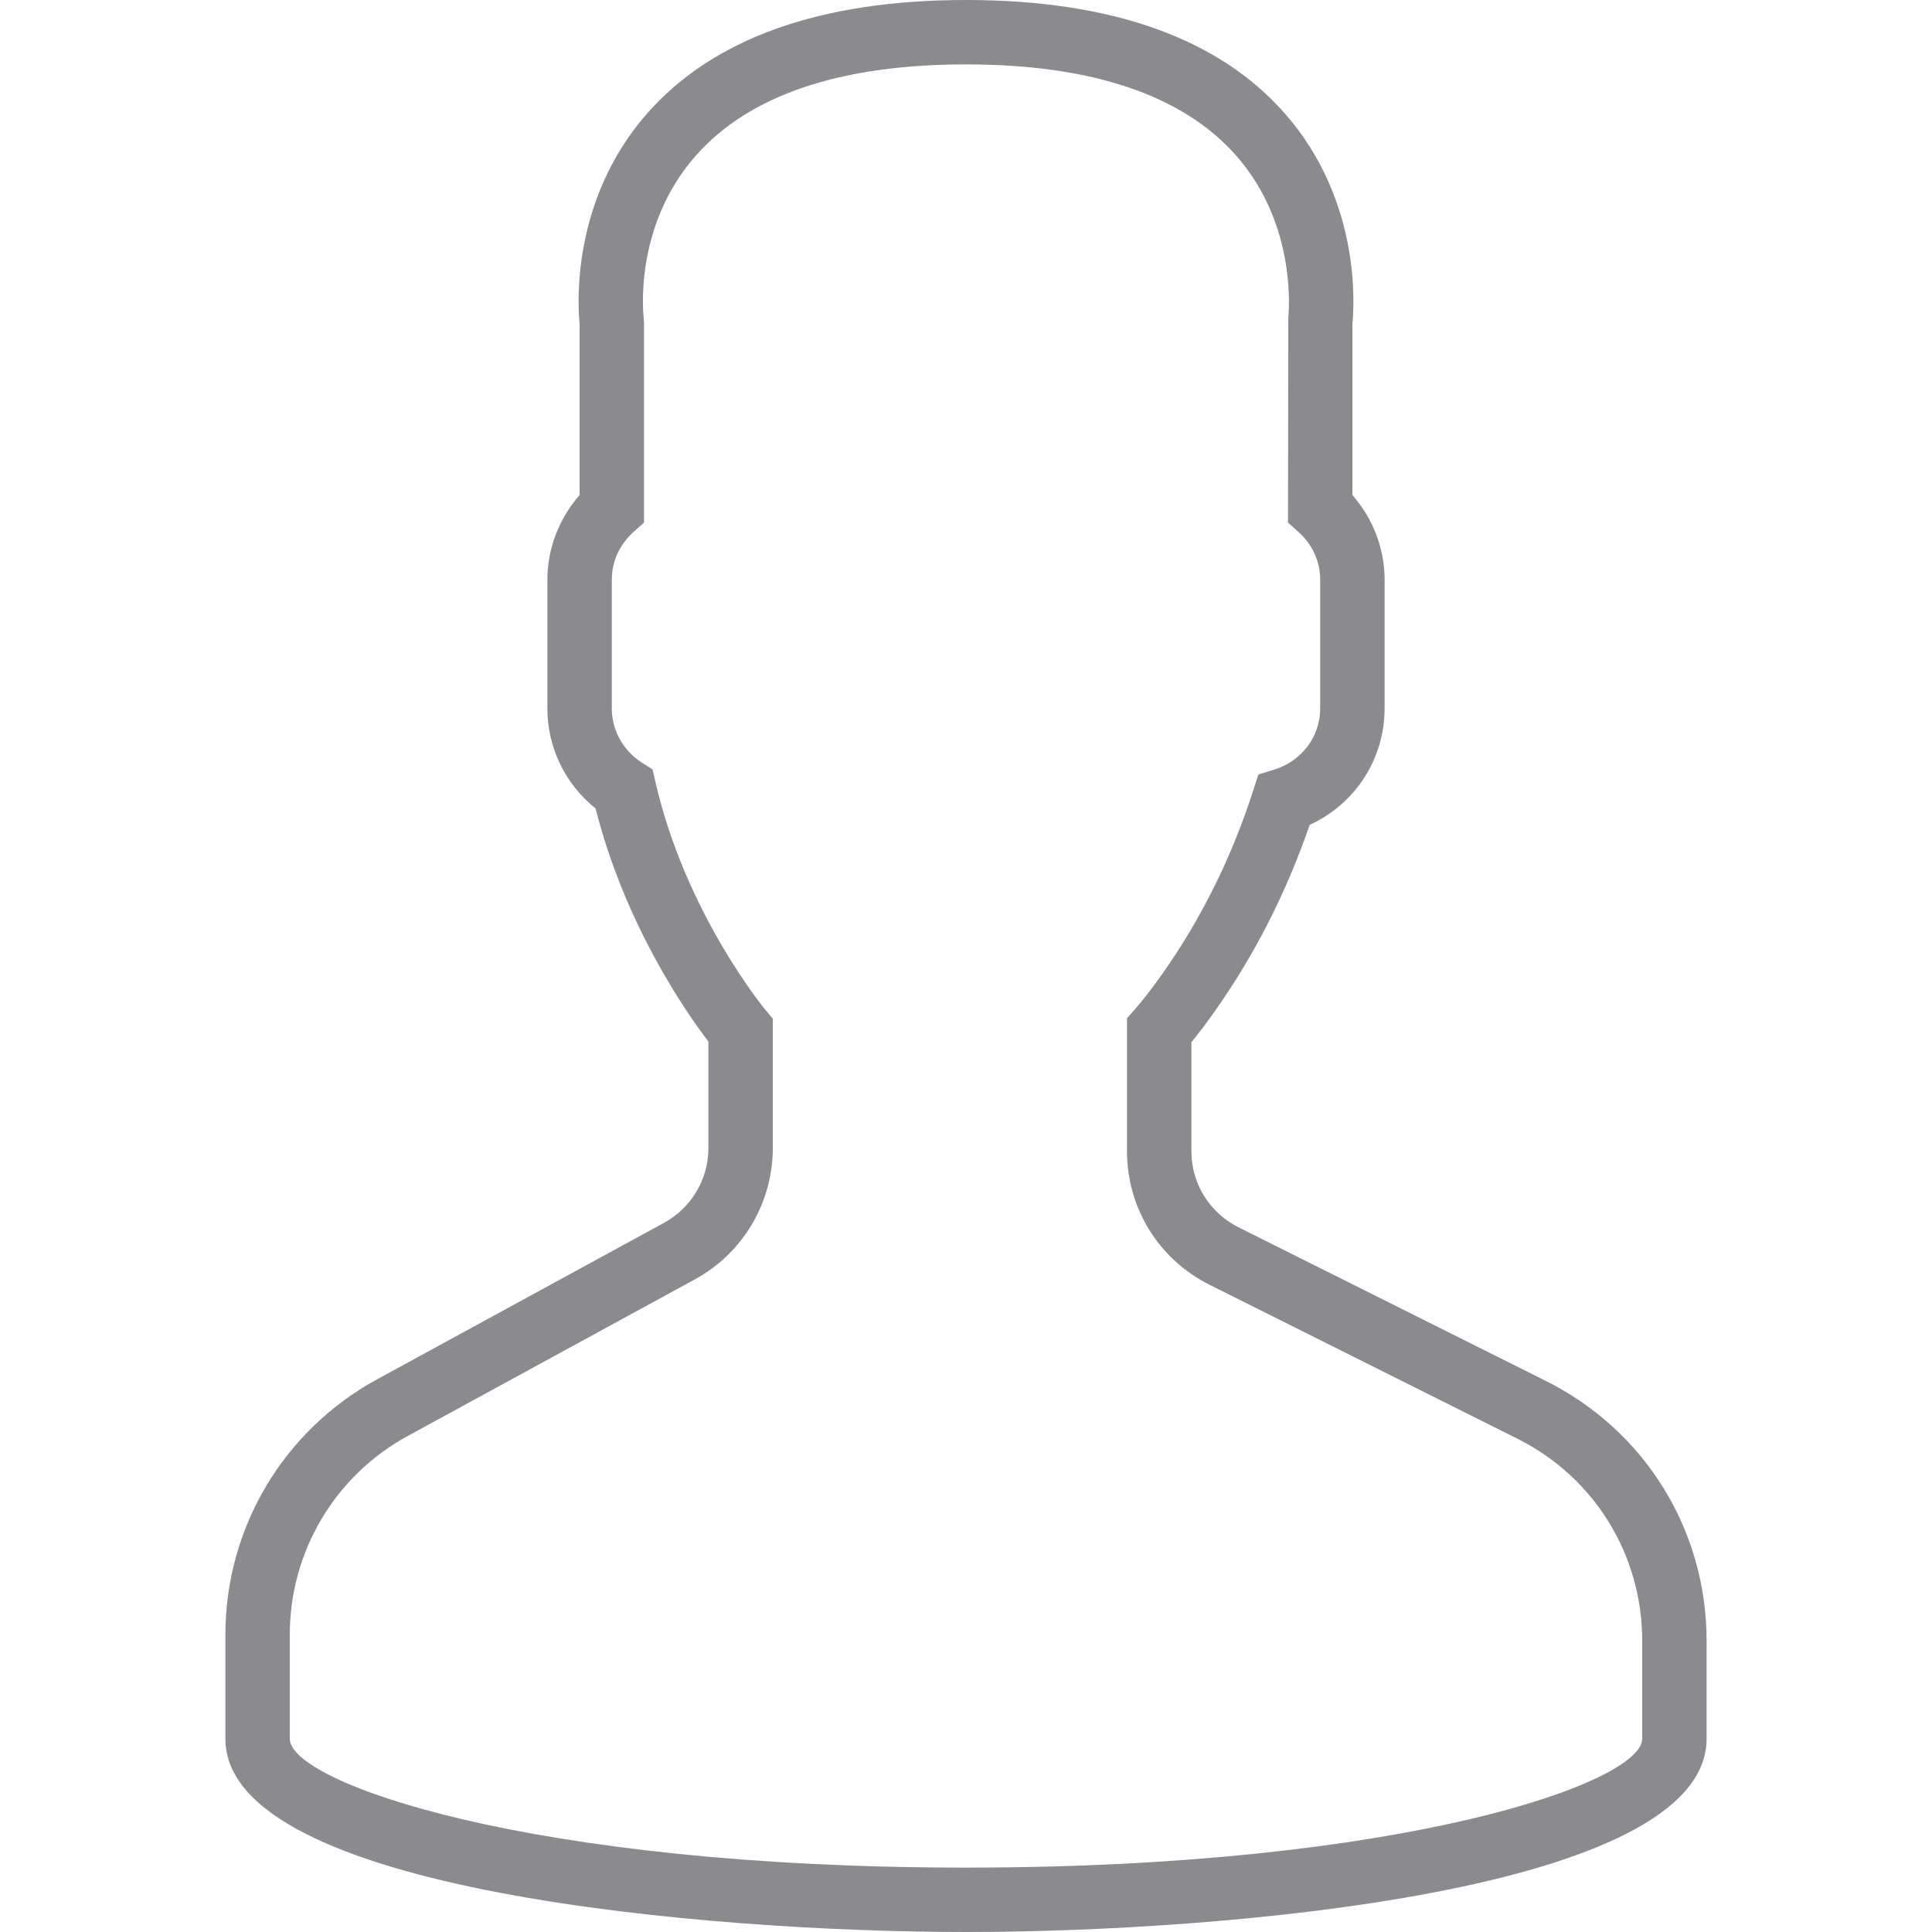
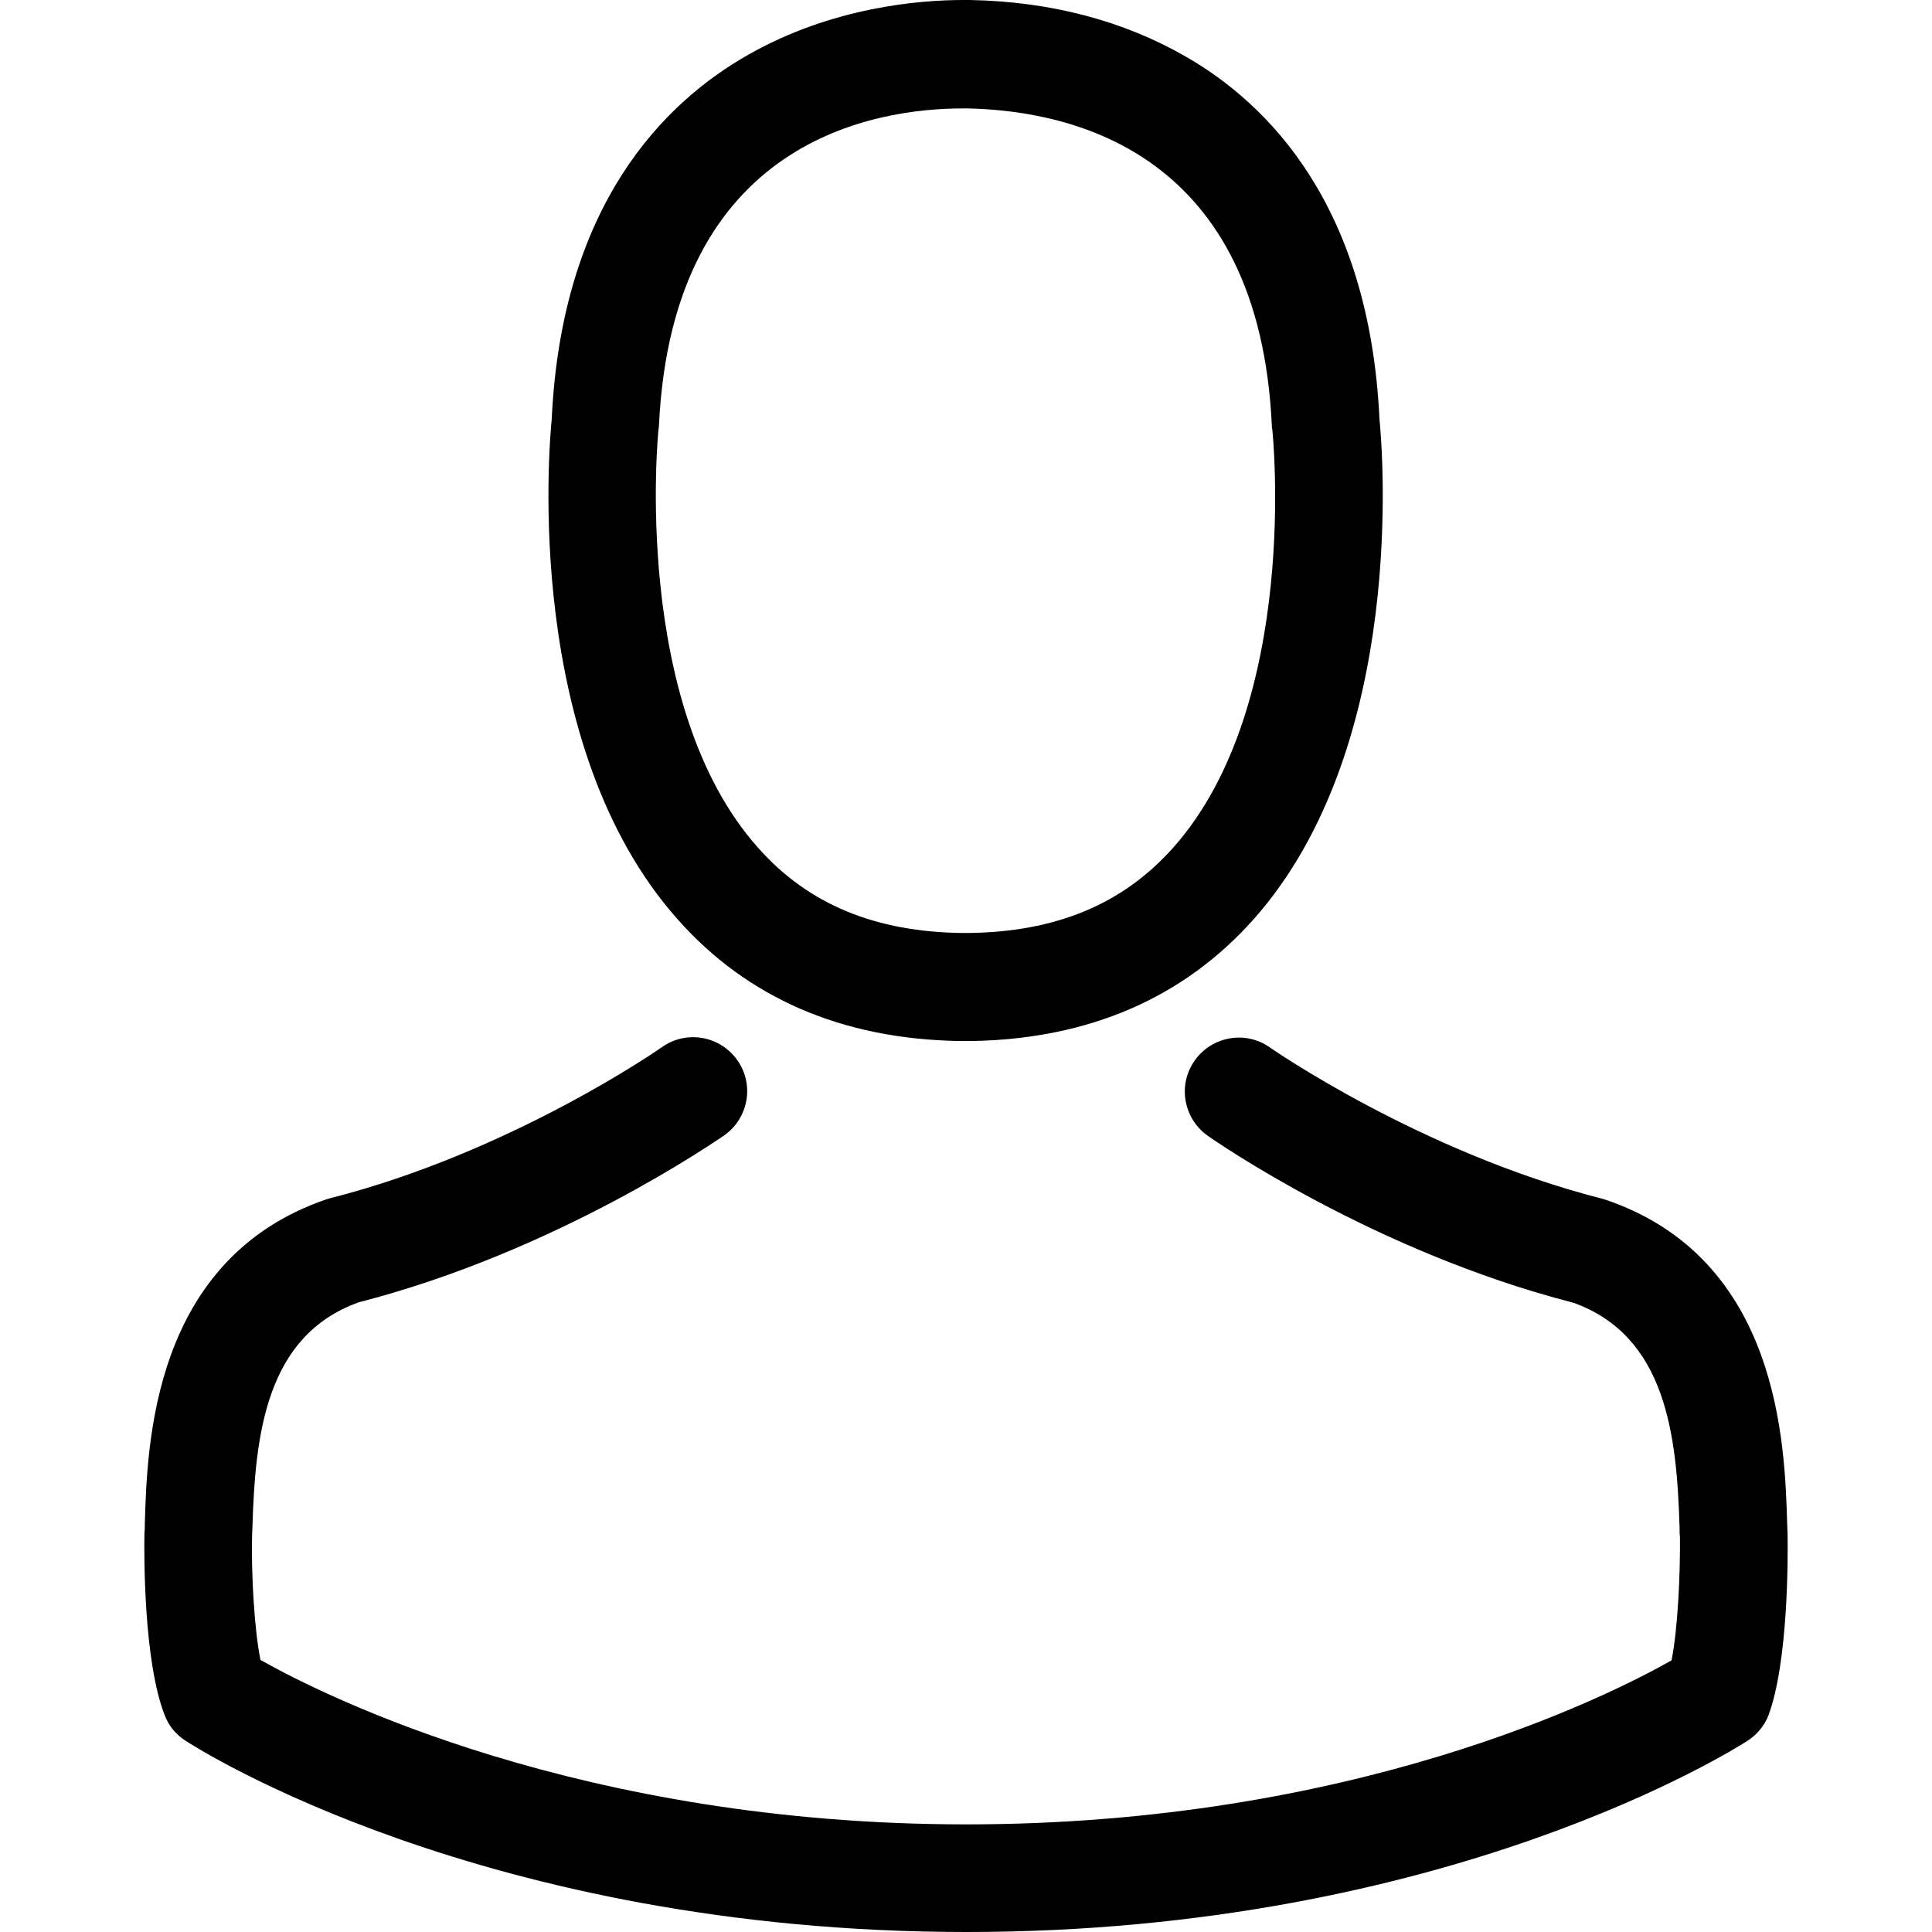
- <svg xmlns="http://www.w3.org/2000/svg" version="1.1" id="Capa_1" x="0px" y="0px" viewBox="0 0 60 60" style="enable-background:new 0 0 60 60;" xml:space="preserve" width="512px" height="512px">
+ <svg xmlns="http://www.w3.org/2000/svg" version="1.1" id="Capa_1" x="0px" y="0px" viewBox="0 0 482.9 482.9" style="enable-background:new 0 0 482.9 482.9;" xml:space="preserve">
  <g>
-     <path d="M48.014,42.889l-9.553-4.776C37.56,37.662,37,36.756,37,35.748v-3.381c0.229-0.28,0.47-0.599,0.719-0.951  c1.239-1.75,2.232-3.698,2.954-5.799C42.084,24.97,43,23.575,43,22v-4c0-0.963-0.36-1.896-1-2.625v-5.319  c0.056-0.55,0.276-3.824-2.092-6.525C37.854,1.188,34.521,0,30,0s-7.854,1.188-9.908,3.53C17.724,6.231,17.944,9.506,18,10.056  v5.319c-0.64,0.729-1,1.662-1,2.625v4c0,1.217,0.553,2.352,1.497,3.109c0.916,3.627,2.833,6.36,3.503,7.237v3.309  c0,0.968-0.528,1.856-1.377,2.32l-8.921,4.866C8.801,44.424,7,47.458,7,50.762V54c0,4.746,15.045,6,23,6s23-1.254,23-6v-3.043  C53,47.519,51.089,44.427,48.014,42.889z M51,54c0,1.357-7.412,4-21,4S9,55.357,9,54v-3.238c0-2.571,1.402-4.934,3.659-6.164  l8.921-4.866C23.073,38.917,24,37.354,24,35.655v-4.019l-0.233-0.278c-0.024-0.029-2.475-2.994-3.41-7.065l-0.091-0.396l-0.341-0.22  C19.346,23.303,19,22.676,19,22v-4c0-0.561,0.238-1.084,0.67-1.475L20,16.228V10l-0.009-0.131c-0.003-0.027-0.343-2.799,1.605-5.021  C23.253,2.958,26.081,2,30,2c3.905,0,6.727,0.951,8.386,2.828c1.947,2.201,1.625,5.017,1.623,5.041L40,16.228l0.33,0.298  C40.762,16.916,41,17.439,41,18v4c0,0.873-0.572,1.637-1.422,1.899l-0.498,0.153l-0.16,0.495c-0.669,2.081-1.622,4.003-2.834,5.713  c-0.297,0.421-0.586,0.794-0.837,1.079L35,31.623v4.125c0,1.77,0.983,3.361,2.566,4.153l9.553,4.776  C49.513,45.874,51,48.28,51,50.957V54z" data-original="#000000" class="active-path" data-old_color="#000000" fill="#8A8A8F" />
+     <g>
+       <path d="M239.7,260.2c0.5,0,1,0,1.6,0c0.2,0,0.4,0,0.6,0c0.3,0,0.7,0,1,0c29.3-0.5,53-10.8,70.5-30.5    c38.5-43.4,32.1-117.8,31.4-124.9c-2.5-53.3-27.7-78.8-48.5-90.7C280.8,5.2,262.7,0.4,242.5,0h-0.7c-0.1,0-0.3,0-0.4,0h-0.6    c-11.1,0-32.9,1.8-53.8,13.7c-21,11.9-46.6,37.4-49.1,91.1c-0.7,7.1-7.1,81.5,31.4,124.9C186.7,249.4,210.4,259.7,239.7,260.2z     M164.6,107.3c0-0.3,0.1-0.6,0.1-0.8c3.3-71.7,54.2-79.4,76-79.4h0.4c0.2,0,0.5,0,0.8,0c27,0.6,72.9,11.6,76,79.4    c0,0.3,0,0.6,0.1,0.8c0.1,0.7,7.1,68.7-24.7,104.5c-12.6,14.2-29.4,21.2-51.5,21.4c-0.2,0-0.3,0-0.5,0l0,0c-0.2,0-0.3,0-0.5,0    c-22-0.2-38.9-7.2-51.4-21.4C157.7,176.2,164.5,107.9,164.6,107.3z" />
+       <path d="M446.8,383.6c0-0.1,0-0.2,0-0.3c0-0.8-0.1-1.6-0.1-2.5c-0.6-19.8-1.9-66.1-45.3-80.9c-0.3-0.1-0.7-0.2-1-0.3    c-45.1-11.5-82.6-37.5-83-37.8c-6.1-4.3-14.5-2.8-18.8,3.3c-4.3,6.1-2.8,14.5,3.3,18.8c1.7,1.2,41.5,28.9,91.3,41.7    c23.3,8.3,25.9,33.2,26.6,56c0,0.9,0,1.7,0.1,2.5c0.1,9-0.5,22.9-2.1,30.9c-16.2,9.2-79.7,41-176.3,41    c-96.2,0-160.1-31.9-176.4-41.1c-1.6-8-2.3-21.9-2.1-30.9c0-0.8,0.1-1.6,0.1-2.5c0.7-22.8,3.3-47.7,26.6-56    c49.8-12.8,89.6-40.6,91.3-41.7c6.1-4.3,7.6-12.7,3.3-18.8c-4.3-6.1-12.7-7.6-18.8-3.3c-0.4,0.3-37.7,26.3-83,37.8    c-0.4,0.1-0.7,0.2-1,0.3c-43.4,14.9-44.7,61.2-45.3,80.9c0,0.9,0,1.7-0.1,2.5c0,0.1,0,0.2,0,0.3c-0.1,5.2-0.2,31.9,5.1,45.3    c1,2.6,2.8,4.8,5.2,6.3c3,2,74.9,47.8,195.2,47.8s192.2-45.9,195.2-47.8c2.3-1.5,4.2-3.7,5.2-6.3    C447,415.5,446.9,388.8,446.8,383.6z" />
+     </g>
  </g>
+   <g>
+ </g>
+   <g>
+ </g>
+   <g>
+ </g>
+   <g>
+ </g>
+   <g>
+ </g>
+   <g>
+ </g>
+   <g>
+ </g>
+   <g>
+ </g>
+   <g>
+ </g>
+   <g>
+ </g>
+   <g>
+ </g>
+   <g>
+ </g>
+   <g>
+ </g>
+   <g>
+ </g>
+   <g>
+ </g>
</svg>
